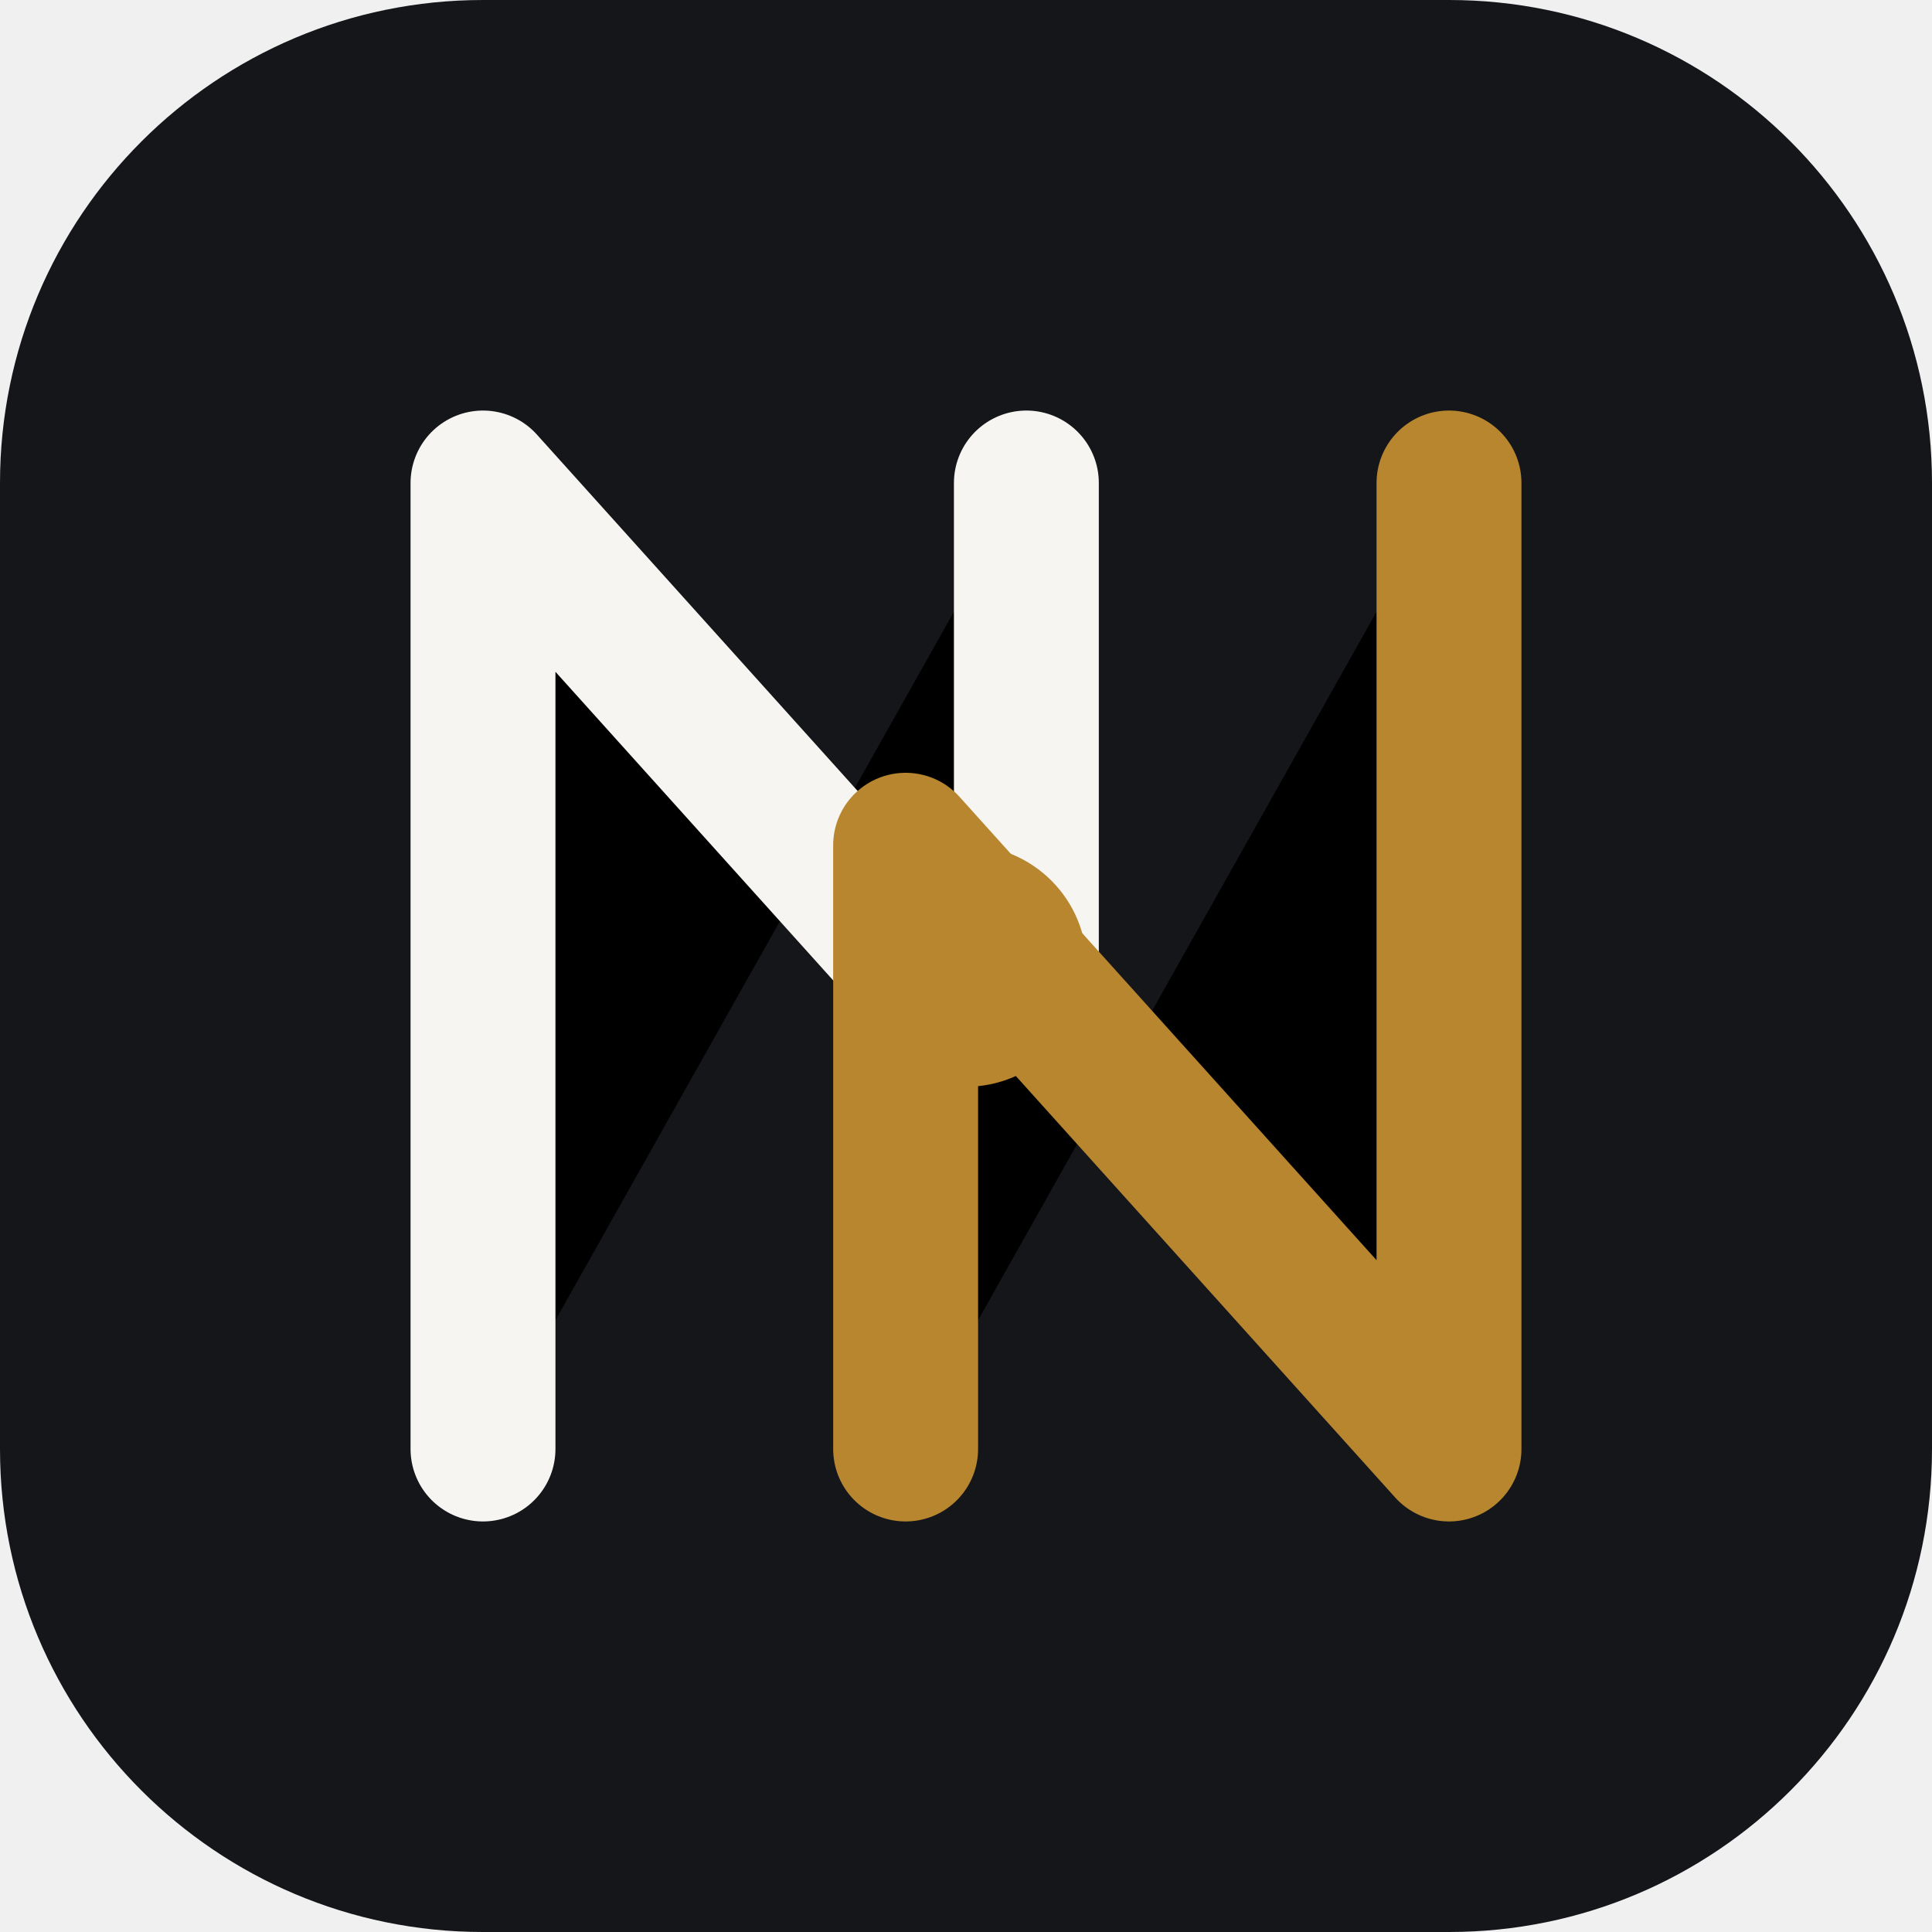
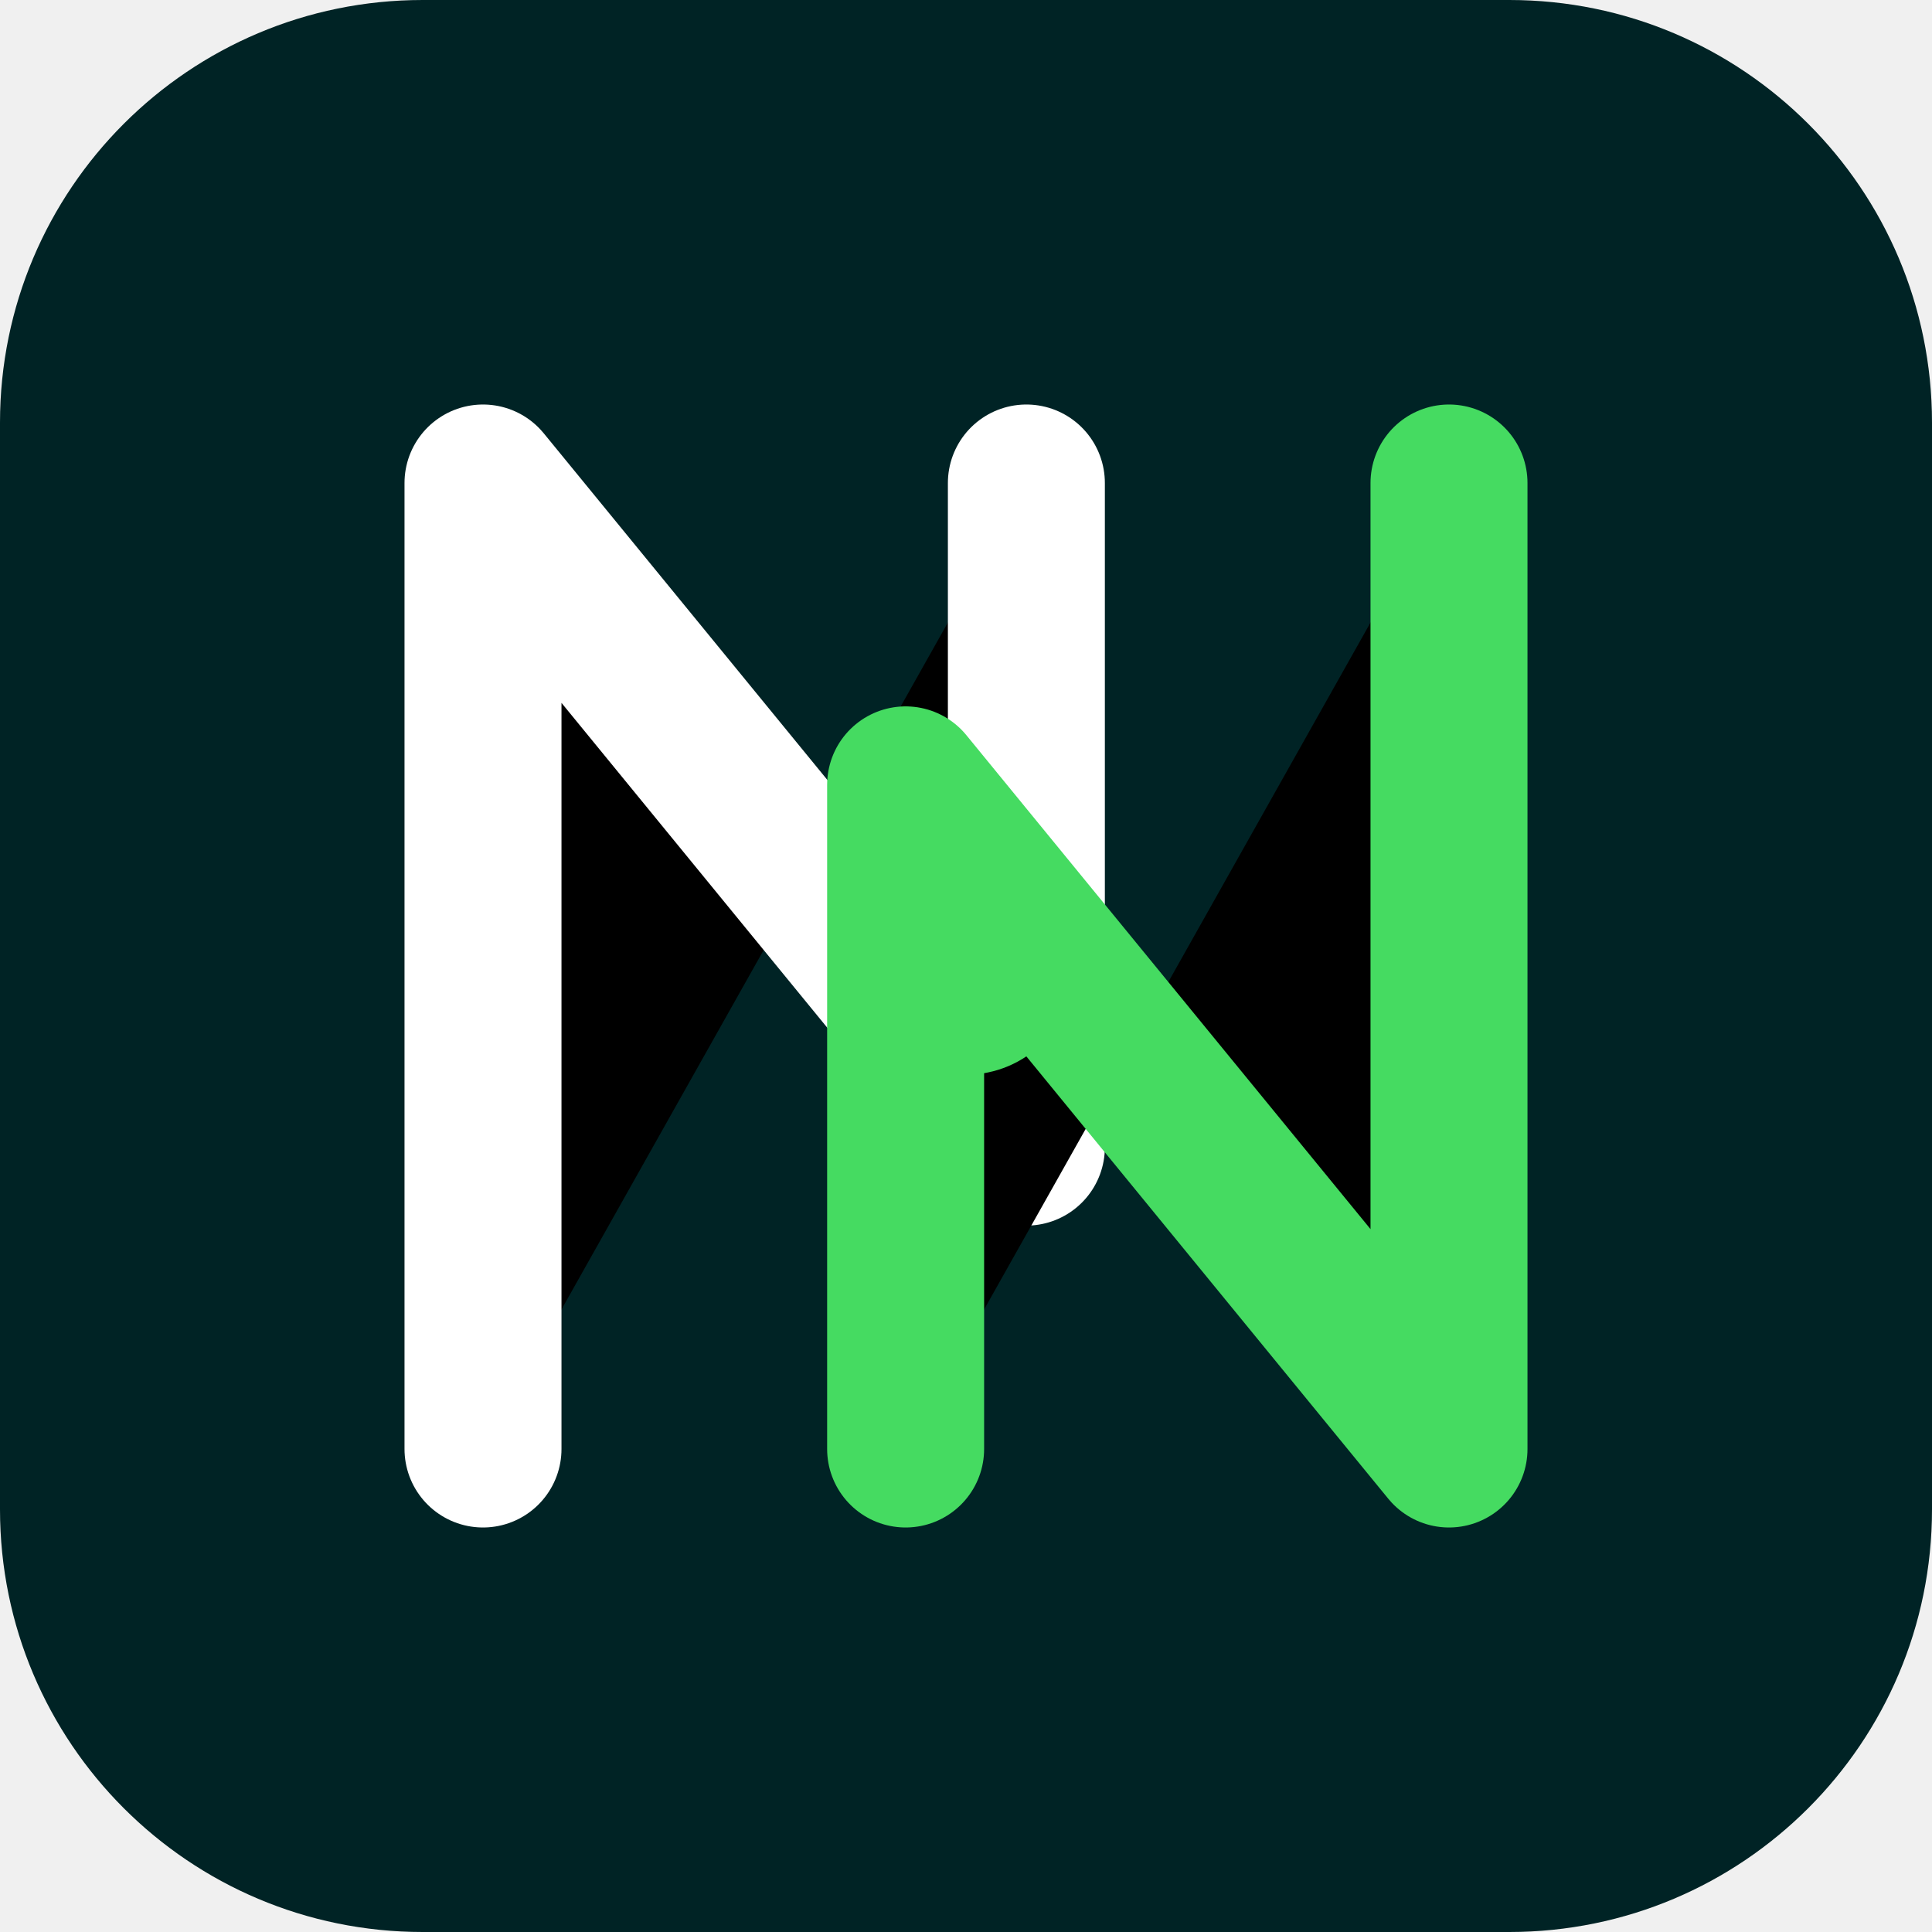
<svg xmlns="http://www.w3.org/2000/svg" viewBox="0 0 32 32" width="32" height="32">
-   <rect width="32" height="32" rx="8" fill="#14161A" />
-   <path d="M8 24V8L17 18V8" stroke="#F7F5F1" stroke-width="2.4" stroke-linecap="round" stroke-linejoin="round" />
-   <path d="M24 8V24L15 14V24" stroke="#B8862E" stroke-width="2.4" stroke-linecap="round" stroke-linejoin="round" />
-   <circle cx="16" cy="16" r="2" fill="#B8862E" />
+   <rect width="32" height="32" rx="7" fill="#002325" />
+   <path d="M8 24V8L17 19V8" stroke="#FFFFFF" stroke-width="2.6" stroke-linecap="round" stroke-linejoin="round" />
+   <path d="M24 8V24L15 13V24" stroke="#45DB61" stroke-width="2.6" stroke-linecap="round" stroke-linejoin="round" />
+   <circle cx="16" cy="16" r="1.8" fill="#45DB61" />
</svg>
